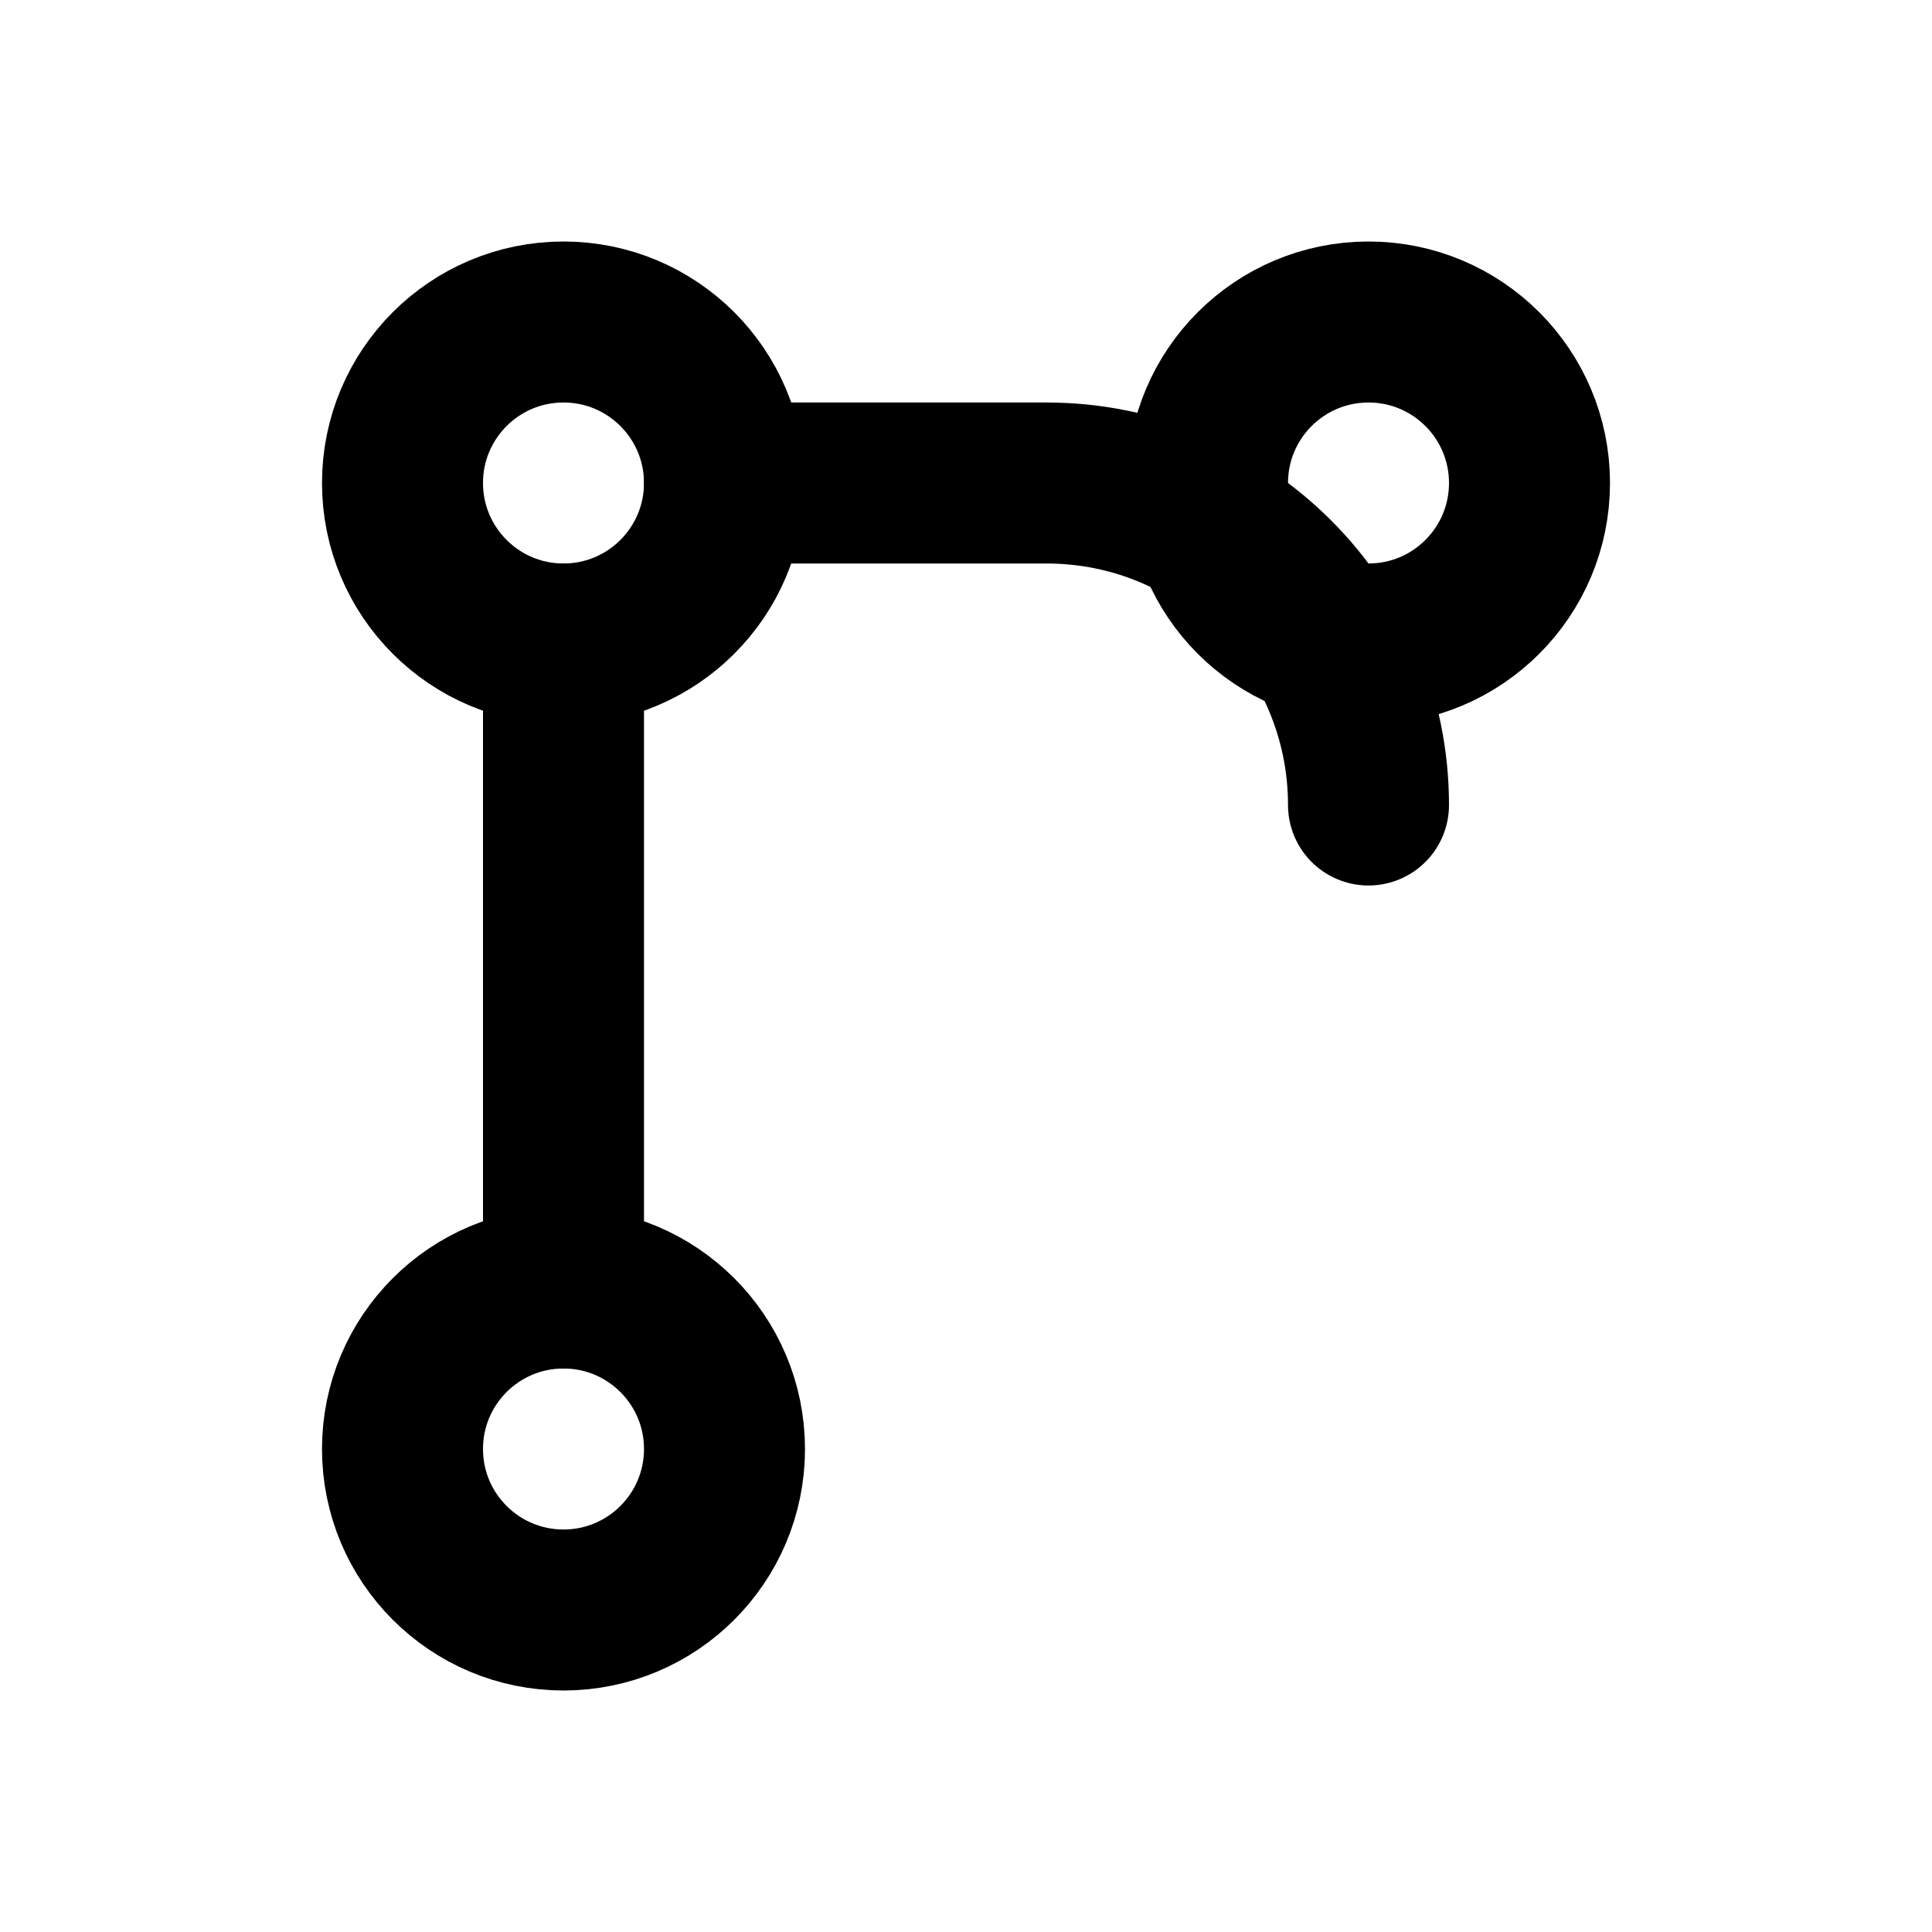
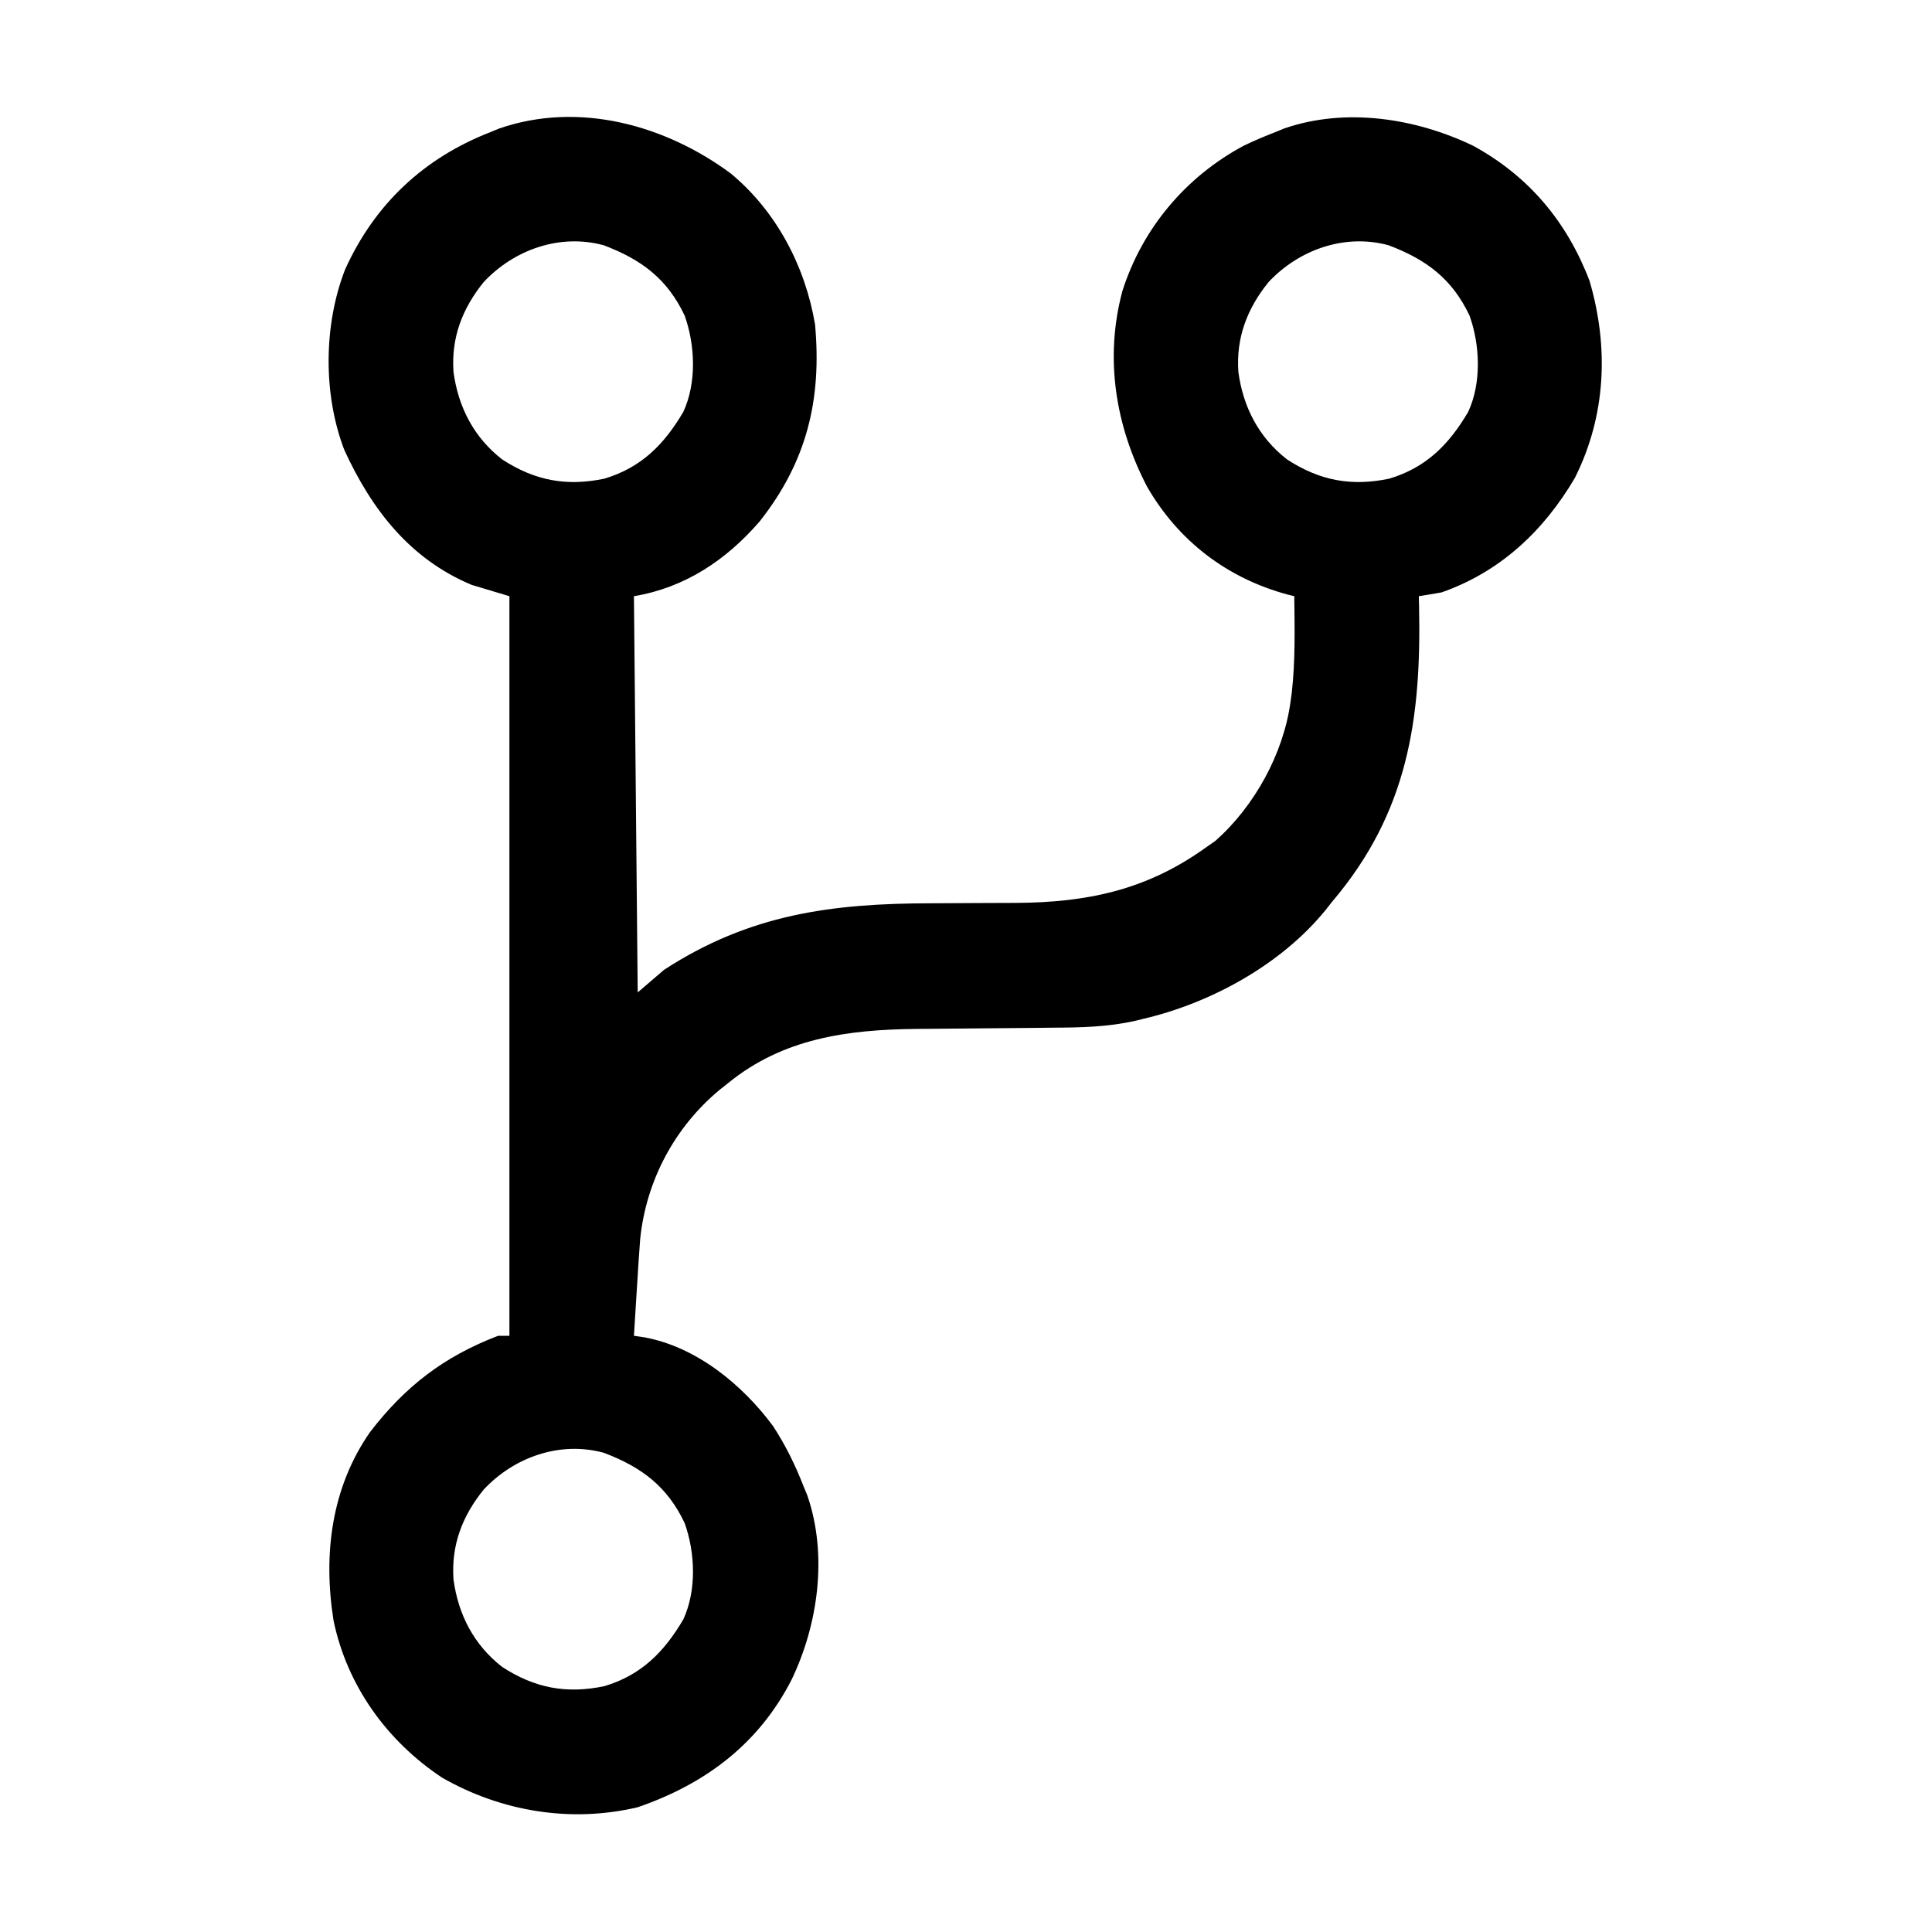
- <svg xmlns="http://www.w3.org/2000/svg" viewBox="0 0 24 24" fill="none" stroke="currentColor" stroke-width="2" stroke-linecap="round" stroke-linejoin="round">
-   <circle cx="7" cy="6" r="2" />
-   <circle cx="17" cy="6" r="2" />
-   <circle cx="7" cy="18" r="2" />
-   <path d="M7 8v8M9 6h4a4 4 0 0 1 4 4v0" />
+ <svg xmlns="http://www.w3.org/2000/svg" version="1.1" width="512" height="512">
+   <path d="M0 0 C12.118 10.034 19.758 24.626 22.355 40.043 C24.157 59.938 20.179 76.388 7.668 92.23 C-1.212 102.493 -12.162 109.796 -25.645 112.043 C-25.315 146.693 -24.985 181.343 -24.645 217.043 C-22.335 215.063 -20.025 213.083 -17.645 211.043 C5.077 196.278 26.806 193.453 53.321 193.421 C58.18 193.414 63.04 193.386 67.9 193.346 C70.471 193.327 73.042 193.317 75.614 193.319 C94.237 193.21 109.889 189.995 125.355 179.043 C126.387 178.321 127.418 177.599 128.48 176.855 C138.831 167.671 146.489 153.759 148.355 140.043 C148.465 139.251 148.575 138.46 148.688 137.645 C149.645 129.139 149.446 120.588 149.355 112.043 C148.761 111.896 148.167 111.749 147.555 111.598 C131.577 107.274 118.664 97.437 110.355 83.043 C101.984 66.978 99.022 49.03 103.792 31.208 C109.072 14.537 120.658 0.806 136.047 -7.391 C138.781 -8.701 141.53 -9.858 144.355 -10.957 C145.137 -11.278 145.918 -11.599 146.723 -11.93 C163.027 -17.529 181.464 -14.635 196.652 -7.383 C211.477 0.688 221.591 12.76 227.602 28.469 C232.751 46.053 231.975 64.178 223.73 80.668 C215.453 94.754 203.916 105.607 188.355 111.043 C186.359 111.395 184.359 111.73 182.355 112.043 C182.376 112.893 182.397 113.743 182.419 114.619 C183.058 144.511 179.515 169.352 159.355 193.043 C158.824 193.72 158.293 194.396 157.746 195.094 C145.998 209.604 127.339 219.836 109.355 224.043 C108.69 224.208 108.024 224.372 107.338 224.542 C100.063 226.192 93 226.355 85.562 226.387 C83.569 226.409 81.575 226.431 79.581 226.454 C76.11 226.492 72.639 226.517 69.168 226.543 C65.038 226.574 60.909 226.607 56.779 226.655 C54.219 226.684 51.659 226.704 49.099 226.715 C30.893 226.921 13.901 229.209 -0.645 241.043 C-1.426 241.662 -2.207 242.28 -3.012 242.918 C-14.903 252.848 -22.404 266.938 -23.989 282.399 C-24.286 286.279 -24.537 290.159 -24.77 294.043 C-24.856 295.404 -24.943 296.764 -25.031 298.125 C-25.242 301.431 -25.446 304.737 -25.645 308.043 C-24.731 308.177 -23.817 308.311 -22.876 308.449 C-9.072 310.985 3.111 321.009 11.23 331.98 C14.563 337.084 17.148 342.368 19.355 348.043 C19.837 349.215 19.837 349.215 20.328 350.41 C25.733 366.148 23.184 384.462 16.168 399.105 C7.479 416.174 -6.729 426.826 -24.645 432.98 C-42.394 437.188 -60.802 434.111 -76.473 425.148 C-91.08 415.453 -101.63 400.852 -105.245 383.546 C-108.045 365.989 -105.85 348.33 -95.586 333.566 C-86.25 321.432 -76.027 313.55 -61.645 308.043 C-60.655 308.043 -59.665 308.043 -58.645 308.043 C-58.645 243.363 -58.645 178.683 -58.645 112.043 C-61.945 111.053 -65.245 110.063 -68.645 109.043 C-85.067 102.17 -95.152 89.045 -102.383 73.316 C-108.05 58.613 -107.912 40.151 -102.188 25.453 C-94.344 8.117 -81.304 -4.089 -63.645 -10.957 C-62.863 -11.278 -62.082 -11.599 -61.277 -11.93 C-40.181 -19.175 -17.306 -12.807 0 0 Z M-65.457 28.793 C-71.146 35.815 -74.104 43.557 -73.461 52.637 C-72.191 61.959 -68.055 69.968 -60.559 75.797 C-51.912 81.426 -43.51 83.005 -33.449 80.887 C-23.673 77.946 -17.615 71.807 -12.551 63.18 C-9 55.502 -9.403 45.499 -12.207 37.668 C-16.819 27.933 -23.64 22.827 -33.645 19.043 C-45.242 15.882 -57.386 20.173 -65.457 28.793 Z M142.543 28.793 C136.854 35.815 133.896 43.557 134.539 52.637 C135.809 61.959 139.945 69.968 147.441 75.797 C156.088 81.426 164.49 83.005 174.551 80.887 C184.327 77.946 190.385 71.807 195.449 63.18 C199 55.502 198.597 45.499 195.793 37.668 C191.181 27.933 184.36 22.827 174.355 19.043 C162.758 15.882 150.614 20.173 142.543 28.793 Z M-65.457 348.793 C-71.146 355.815 -74.104 363.557 -73.461 372.637 C-72.191 381.959 -68.055 389.968 -60.559 395.797 C-51.912 401.426 -43.51 403.005 -33.449 400.887 C-23.673 397.946 -17.615 391.807 -12.551 383.18 C-9 375.502 -9.403 365.499 -12.207 357.668 C-16.819 347.933 -23.64 342.827 -33.645 339.043 C-45.242 335.882 -57.386 340.173 -65.457 348.793 Z " fill="#000000" transform="translate(193.6445,45.95703)" />
</svg>
